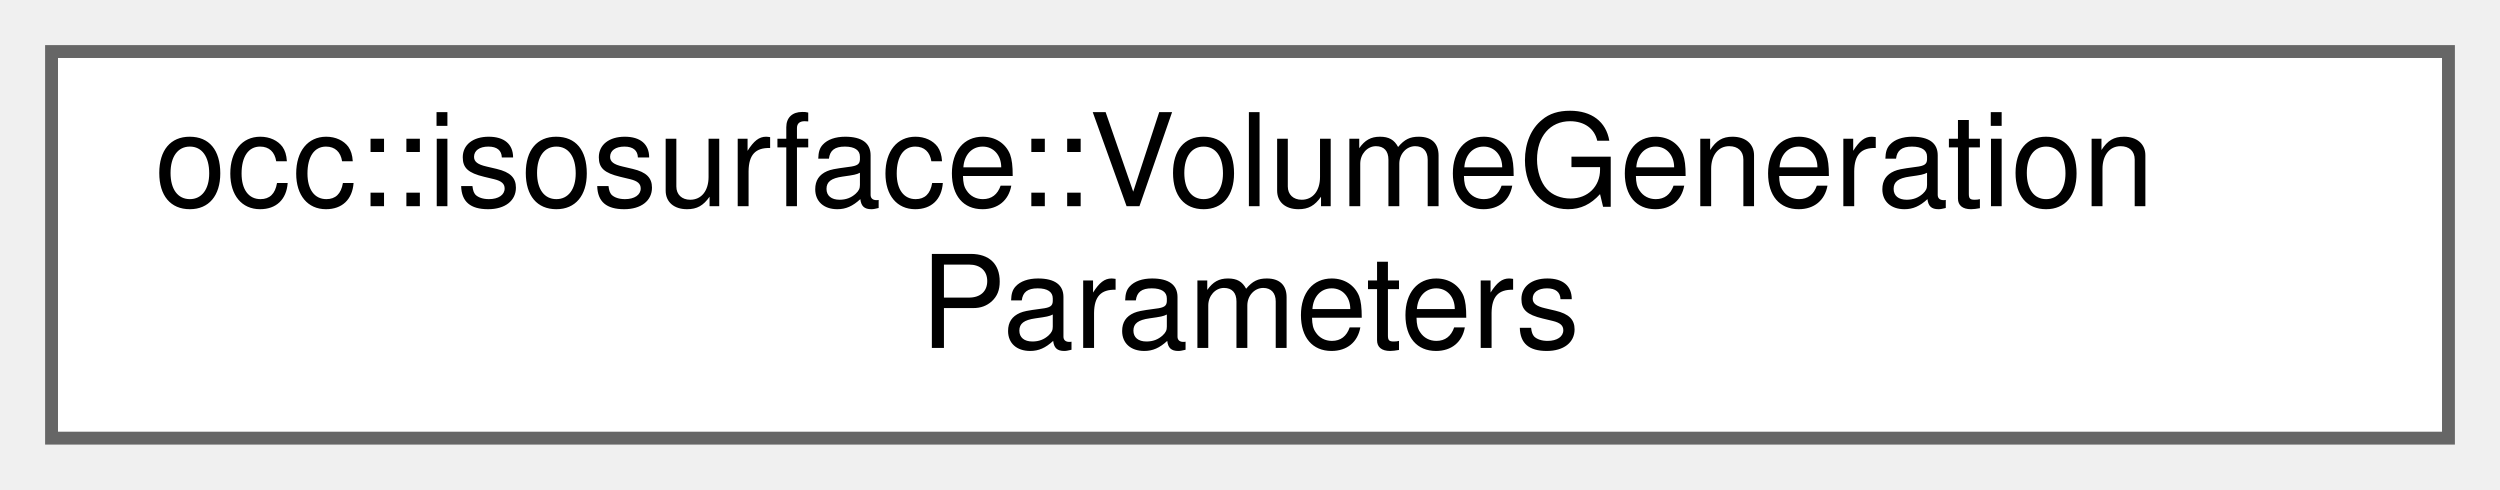
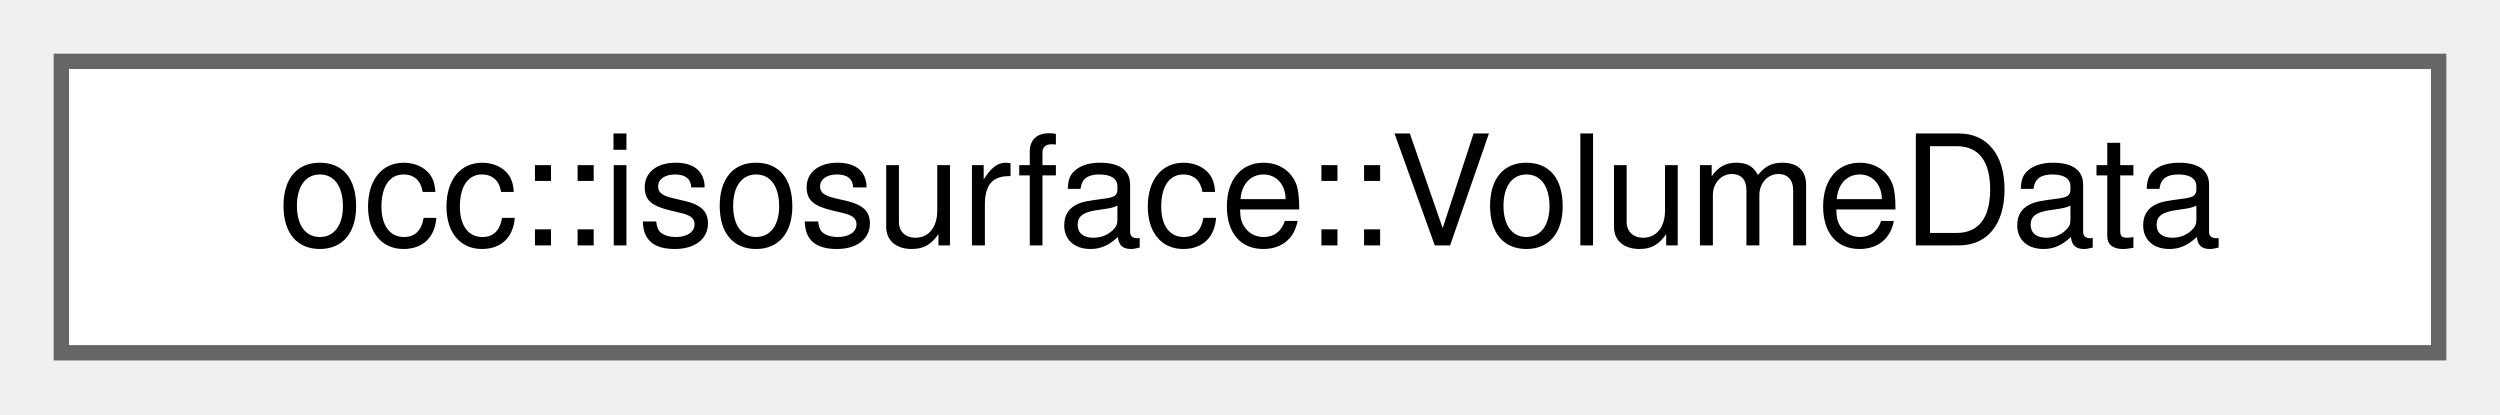
- <svg xmlns="http://www.w3.org/2000/svg" xmlns:xlink="http://www.w3.org/1999/xlink" width="194pt" height="38pt" viewBox="0.00 0.00 194.00 38.00">
-   <g id="graph0" class="graph" transform="scale(1 1) rotate(0) translate(4 34)">
+ <svg xmlns="http://www.w3.org/2000/svg" xmlns:xlink="http://www.w3.org/1999/xlink" width="163pt" height="27pt" viewBox="0.00 0.00 163.00 27.00">
+   <g id="graph0" class="graph" transform="scale(1 1) rotate(0) translate(4 23)">
    <g id="Node000000" class="node">
      <g id="a_Node000000">
-         <a xlink:href="structocc_1_1isosurface_1_1VolumeGenerationParameters.html" target="_top" xlink:title=" ">
-           <polygon fill="white" stroke="#666666" points="186,-30 0,-30 0,0 186,0 186,-30" />
-           <text text-anchor="start" x="8" y="-18" font-family="Helvetica,sans-Serif" font-size="10.00">occ::isosurface::VolumeGeneration</text>
-           <text text-anchor="middle" x="93" y="-7" font-family="Helvetica,sans-Serif" font-size="10.00">Parameters</text>
+         <a xlink:href="structocc_1_1isosurface_1_1VolumeData.html" target="_top" xlink:title="Clean volumetric data representation using Eigen::Tensor.">
+           <polygon fill="white" stroke="#666666" points="155,-19 0,-19 0,0 155,0 155,-19" />
+           <text text-anchor="middle" x="77.5" y="-7" font-family="Helvetica,sans-Serif" font-size="10.00">occ::isosurface::VolumeData</text>
        </a>
      </g>
    </g>
  </g>
</svg>
